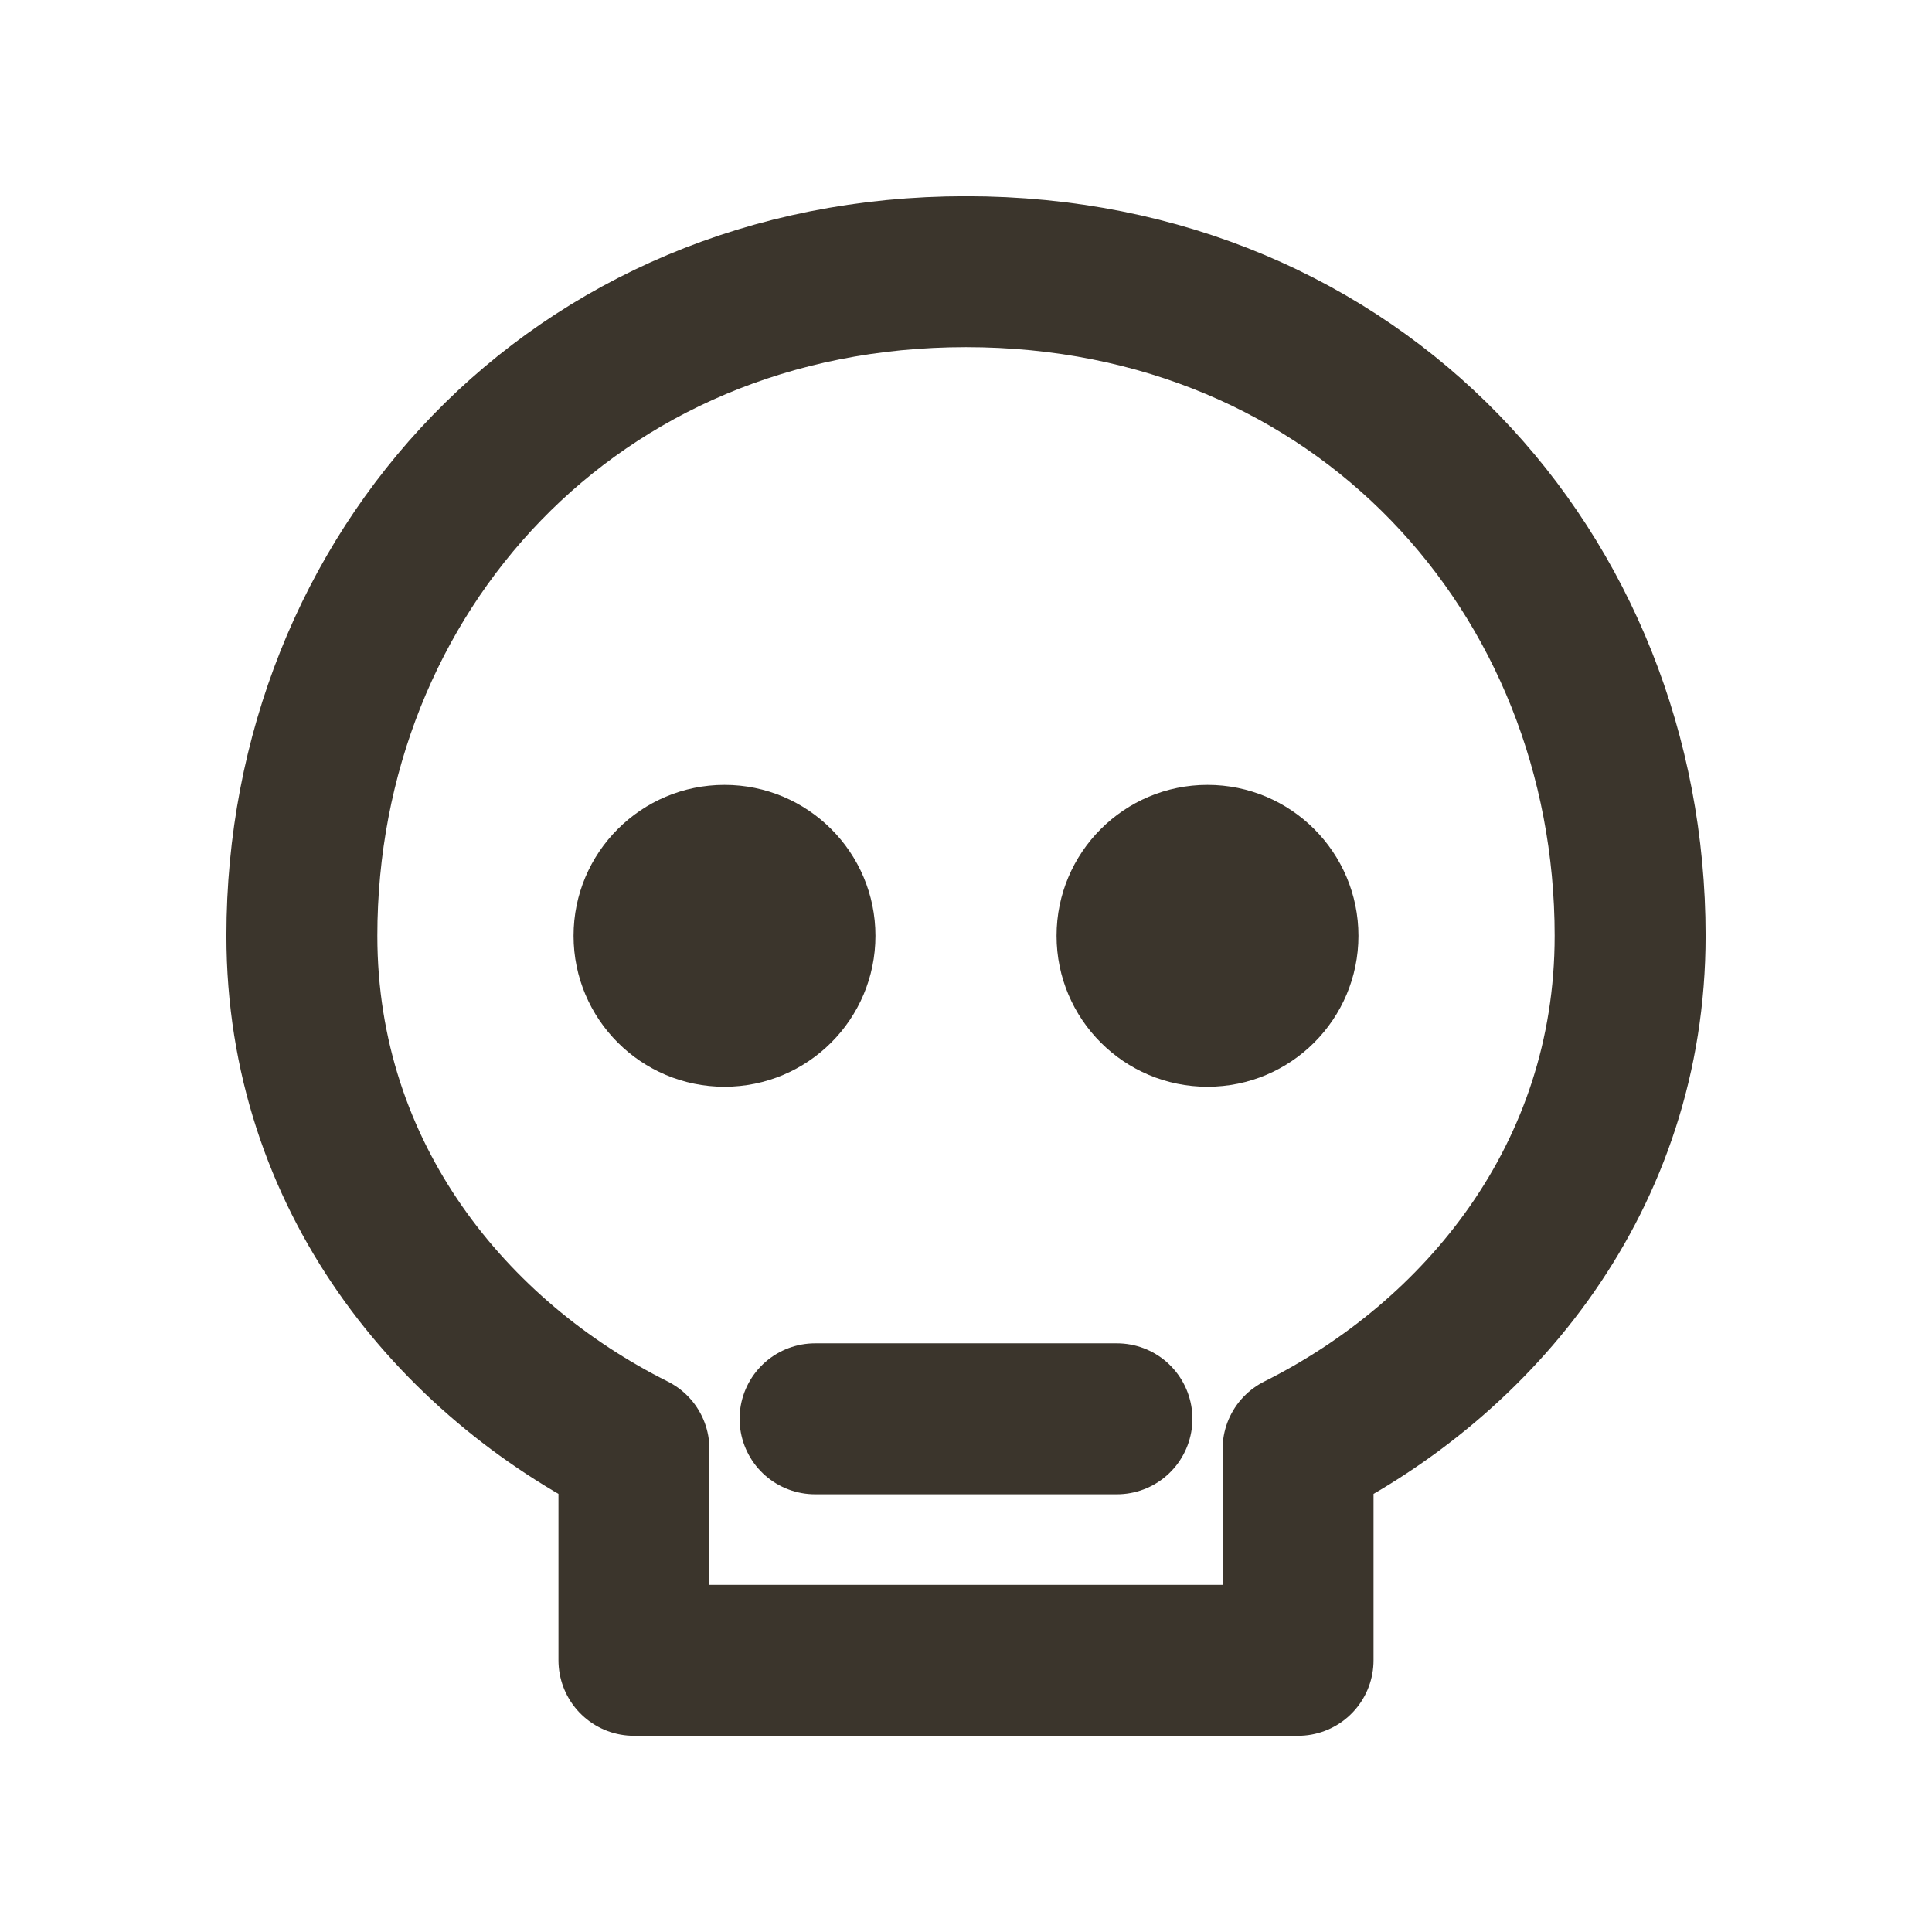
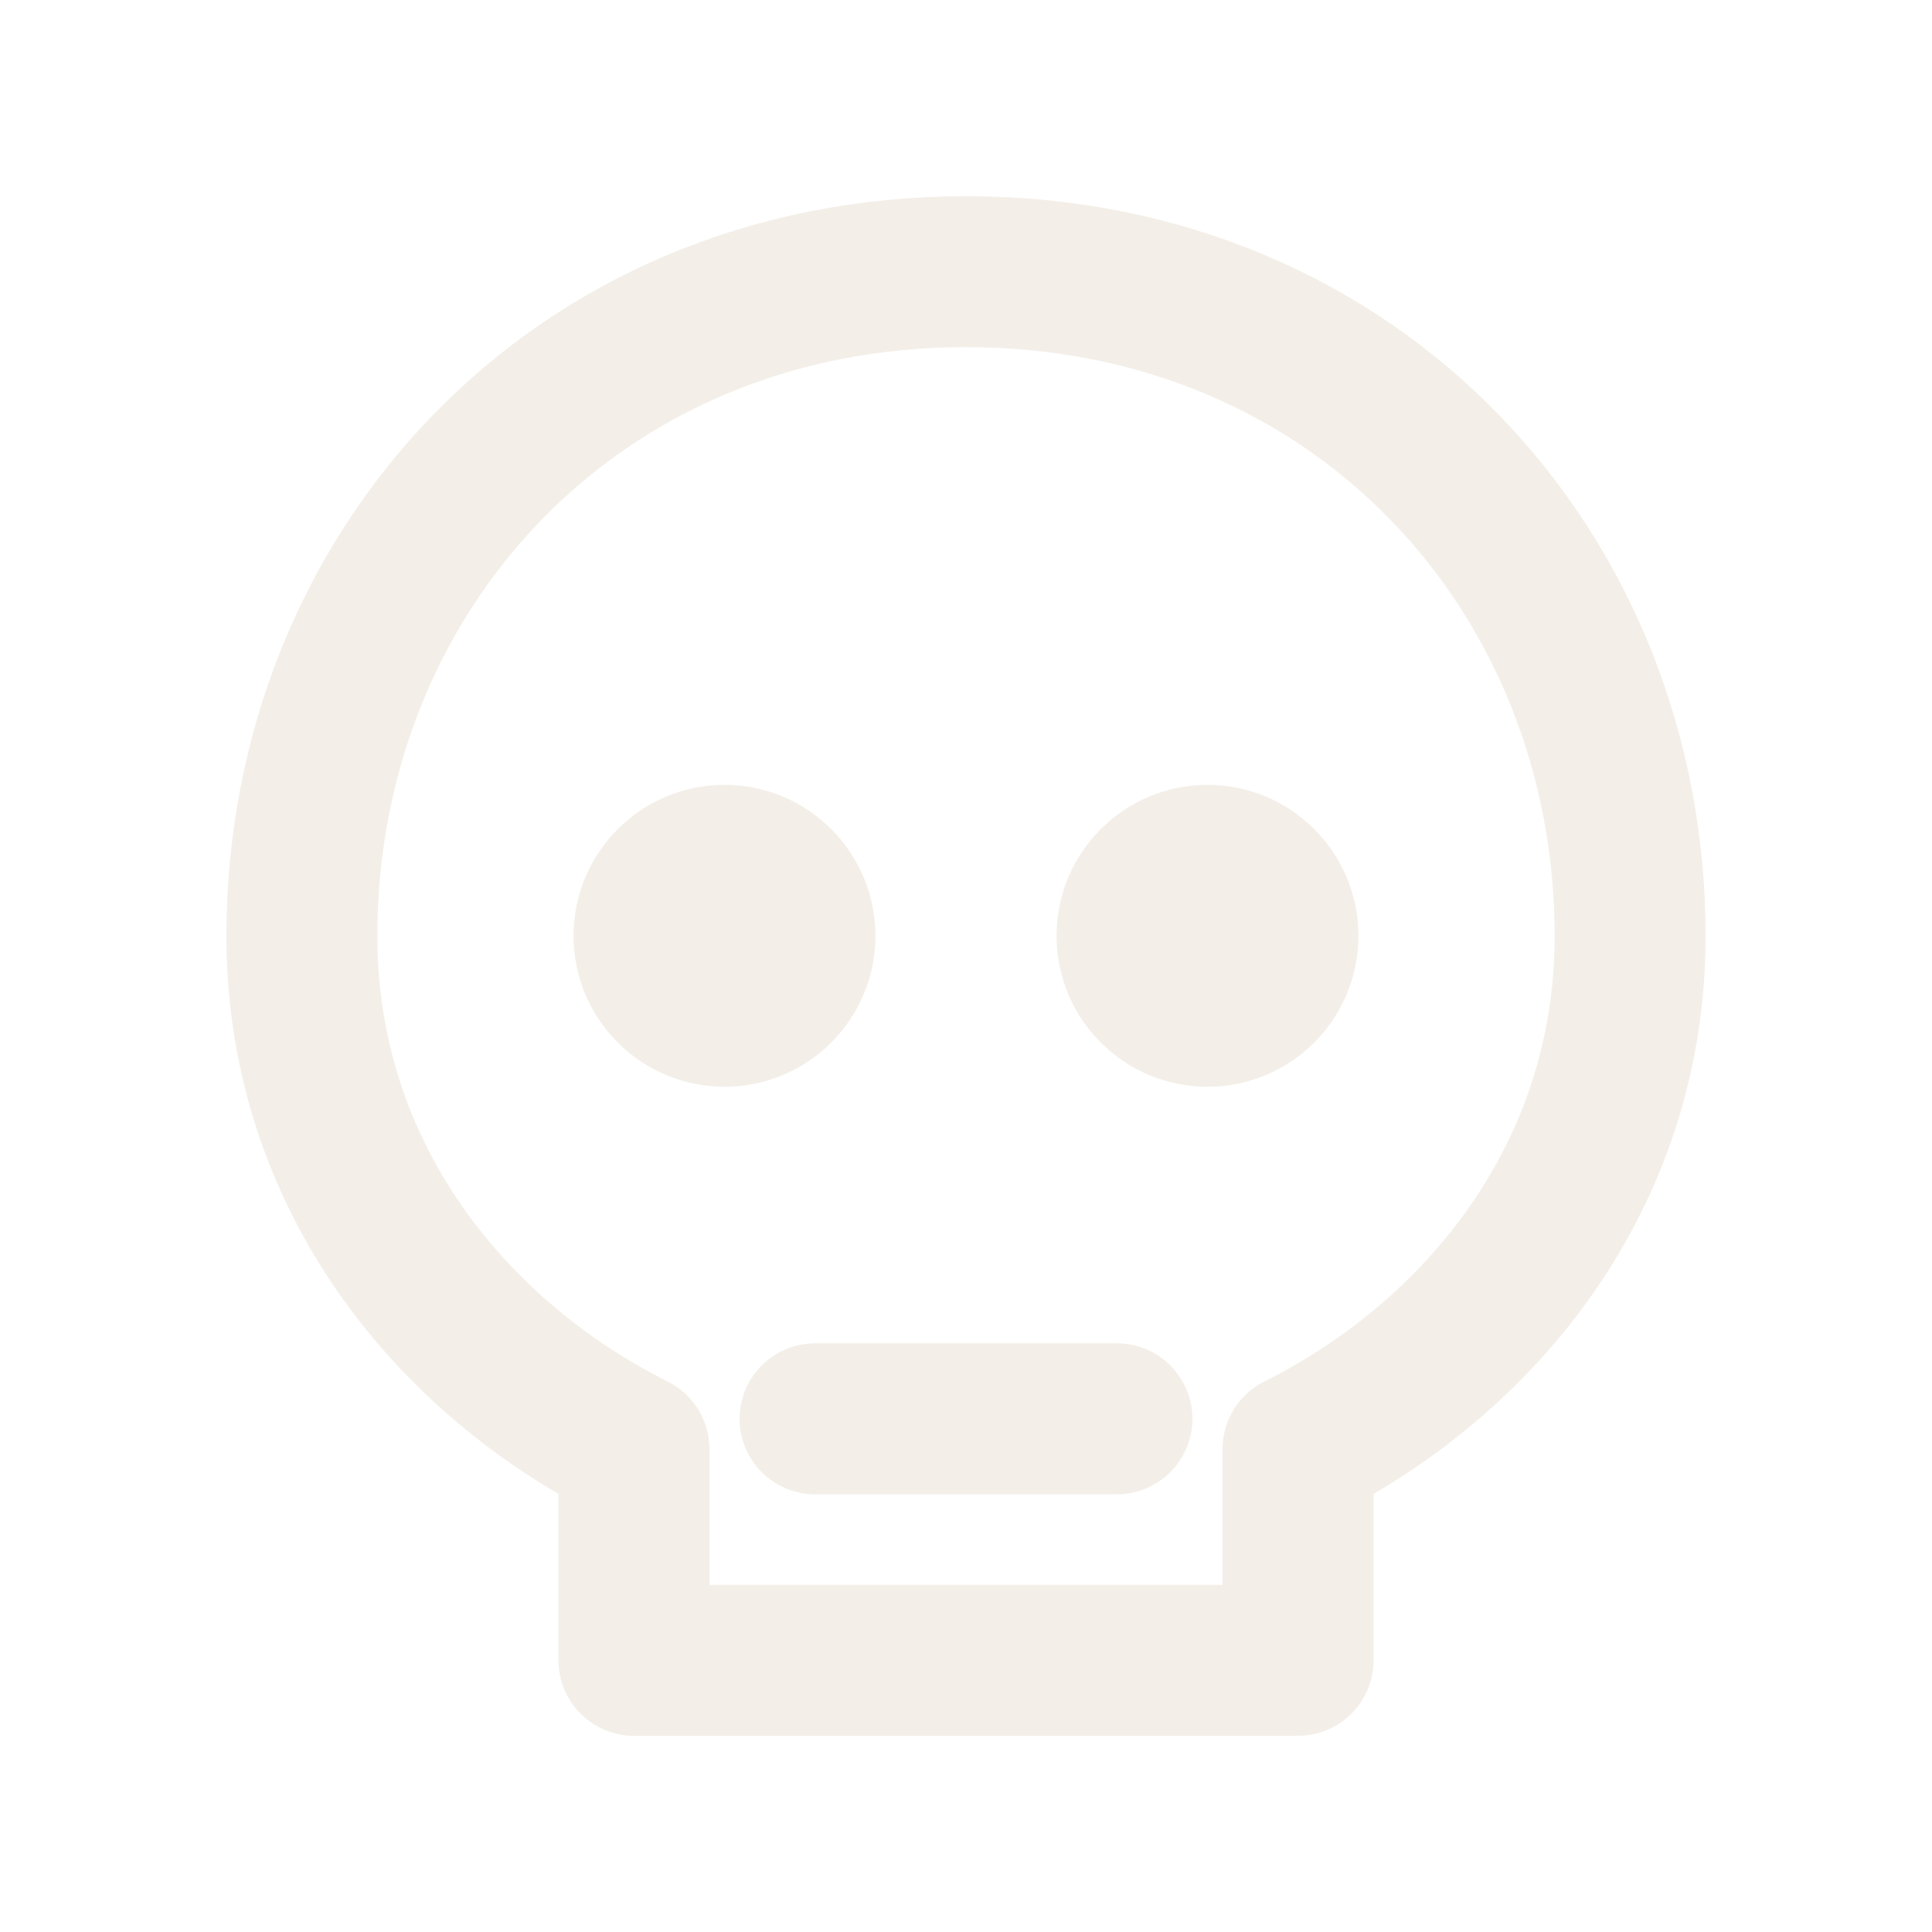
<svg xmlns="http://www.w3.org/2000/svg" viewBox="0 0 64 64">
-   <path d="M32 9c-13 0-22 10-22 22 0 8 5 14 11 17v7h22v-7c6-3 11-9 11-17 0-12-9-22-22-22z" fill="none" stroke="#3b352c" stroke-width="5" stroke-linejoin="round" />
-   <circle cx="24" cy="31" r="5" fill="#3b352c" />
-   <circle cx="40" cy="31" r="5" fill="#3b352c" />
-   <path d="M27 47h10" stroke="#3b352c" stroke-width="5" stroke-linecap="round" />
+   <path d="M32 9c-13 0-22 10-22 22 0 8 5 14 11 17v7h22v-7c6-3 11-9 11-17 0-12-9-22-22-22z" fill="none" stroke="#f3efe8" stroke-width="5" stroke-linejoin="round" />
+   <circle cx="24" cy="31" r="5" fill="#f3efe8" />
+   <circle cx="40" cy="31" r="5" fill="#f3efe8" />
+   <path d="M27 47h10" stroke="#f3efe8" stroke-width="5" stroke-linecap="round" />
</svg>
